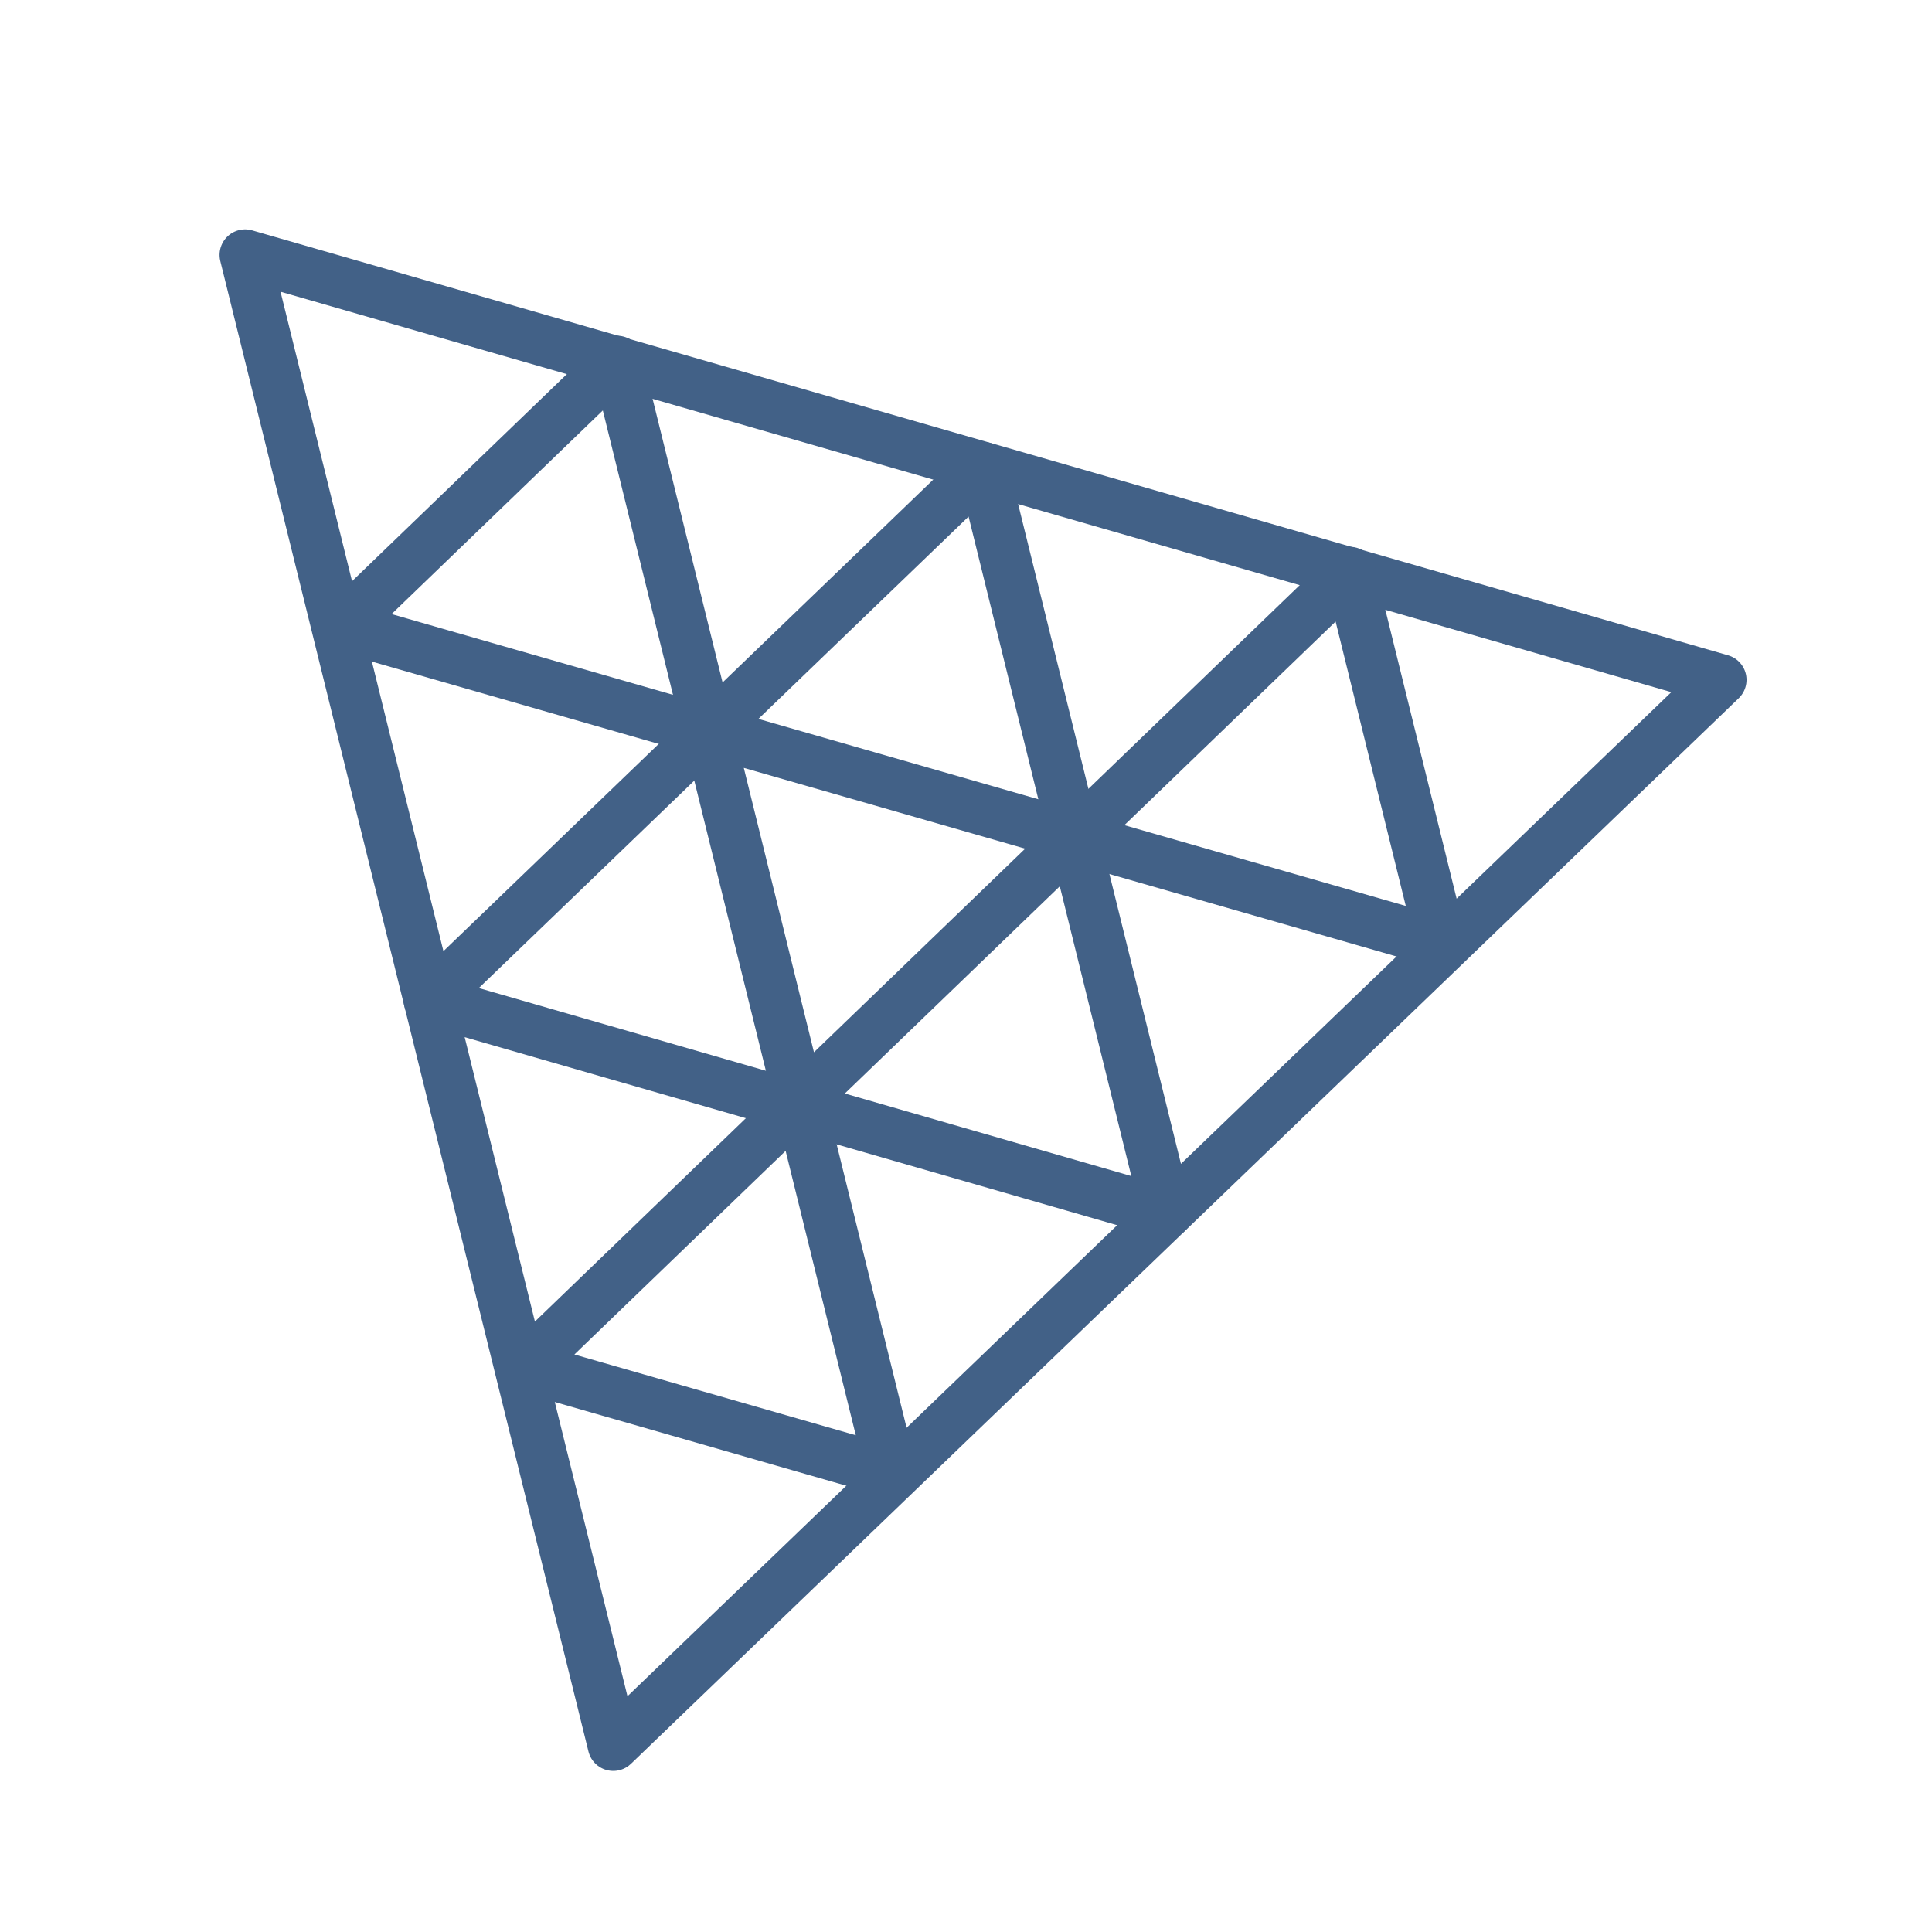
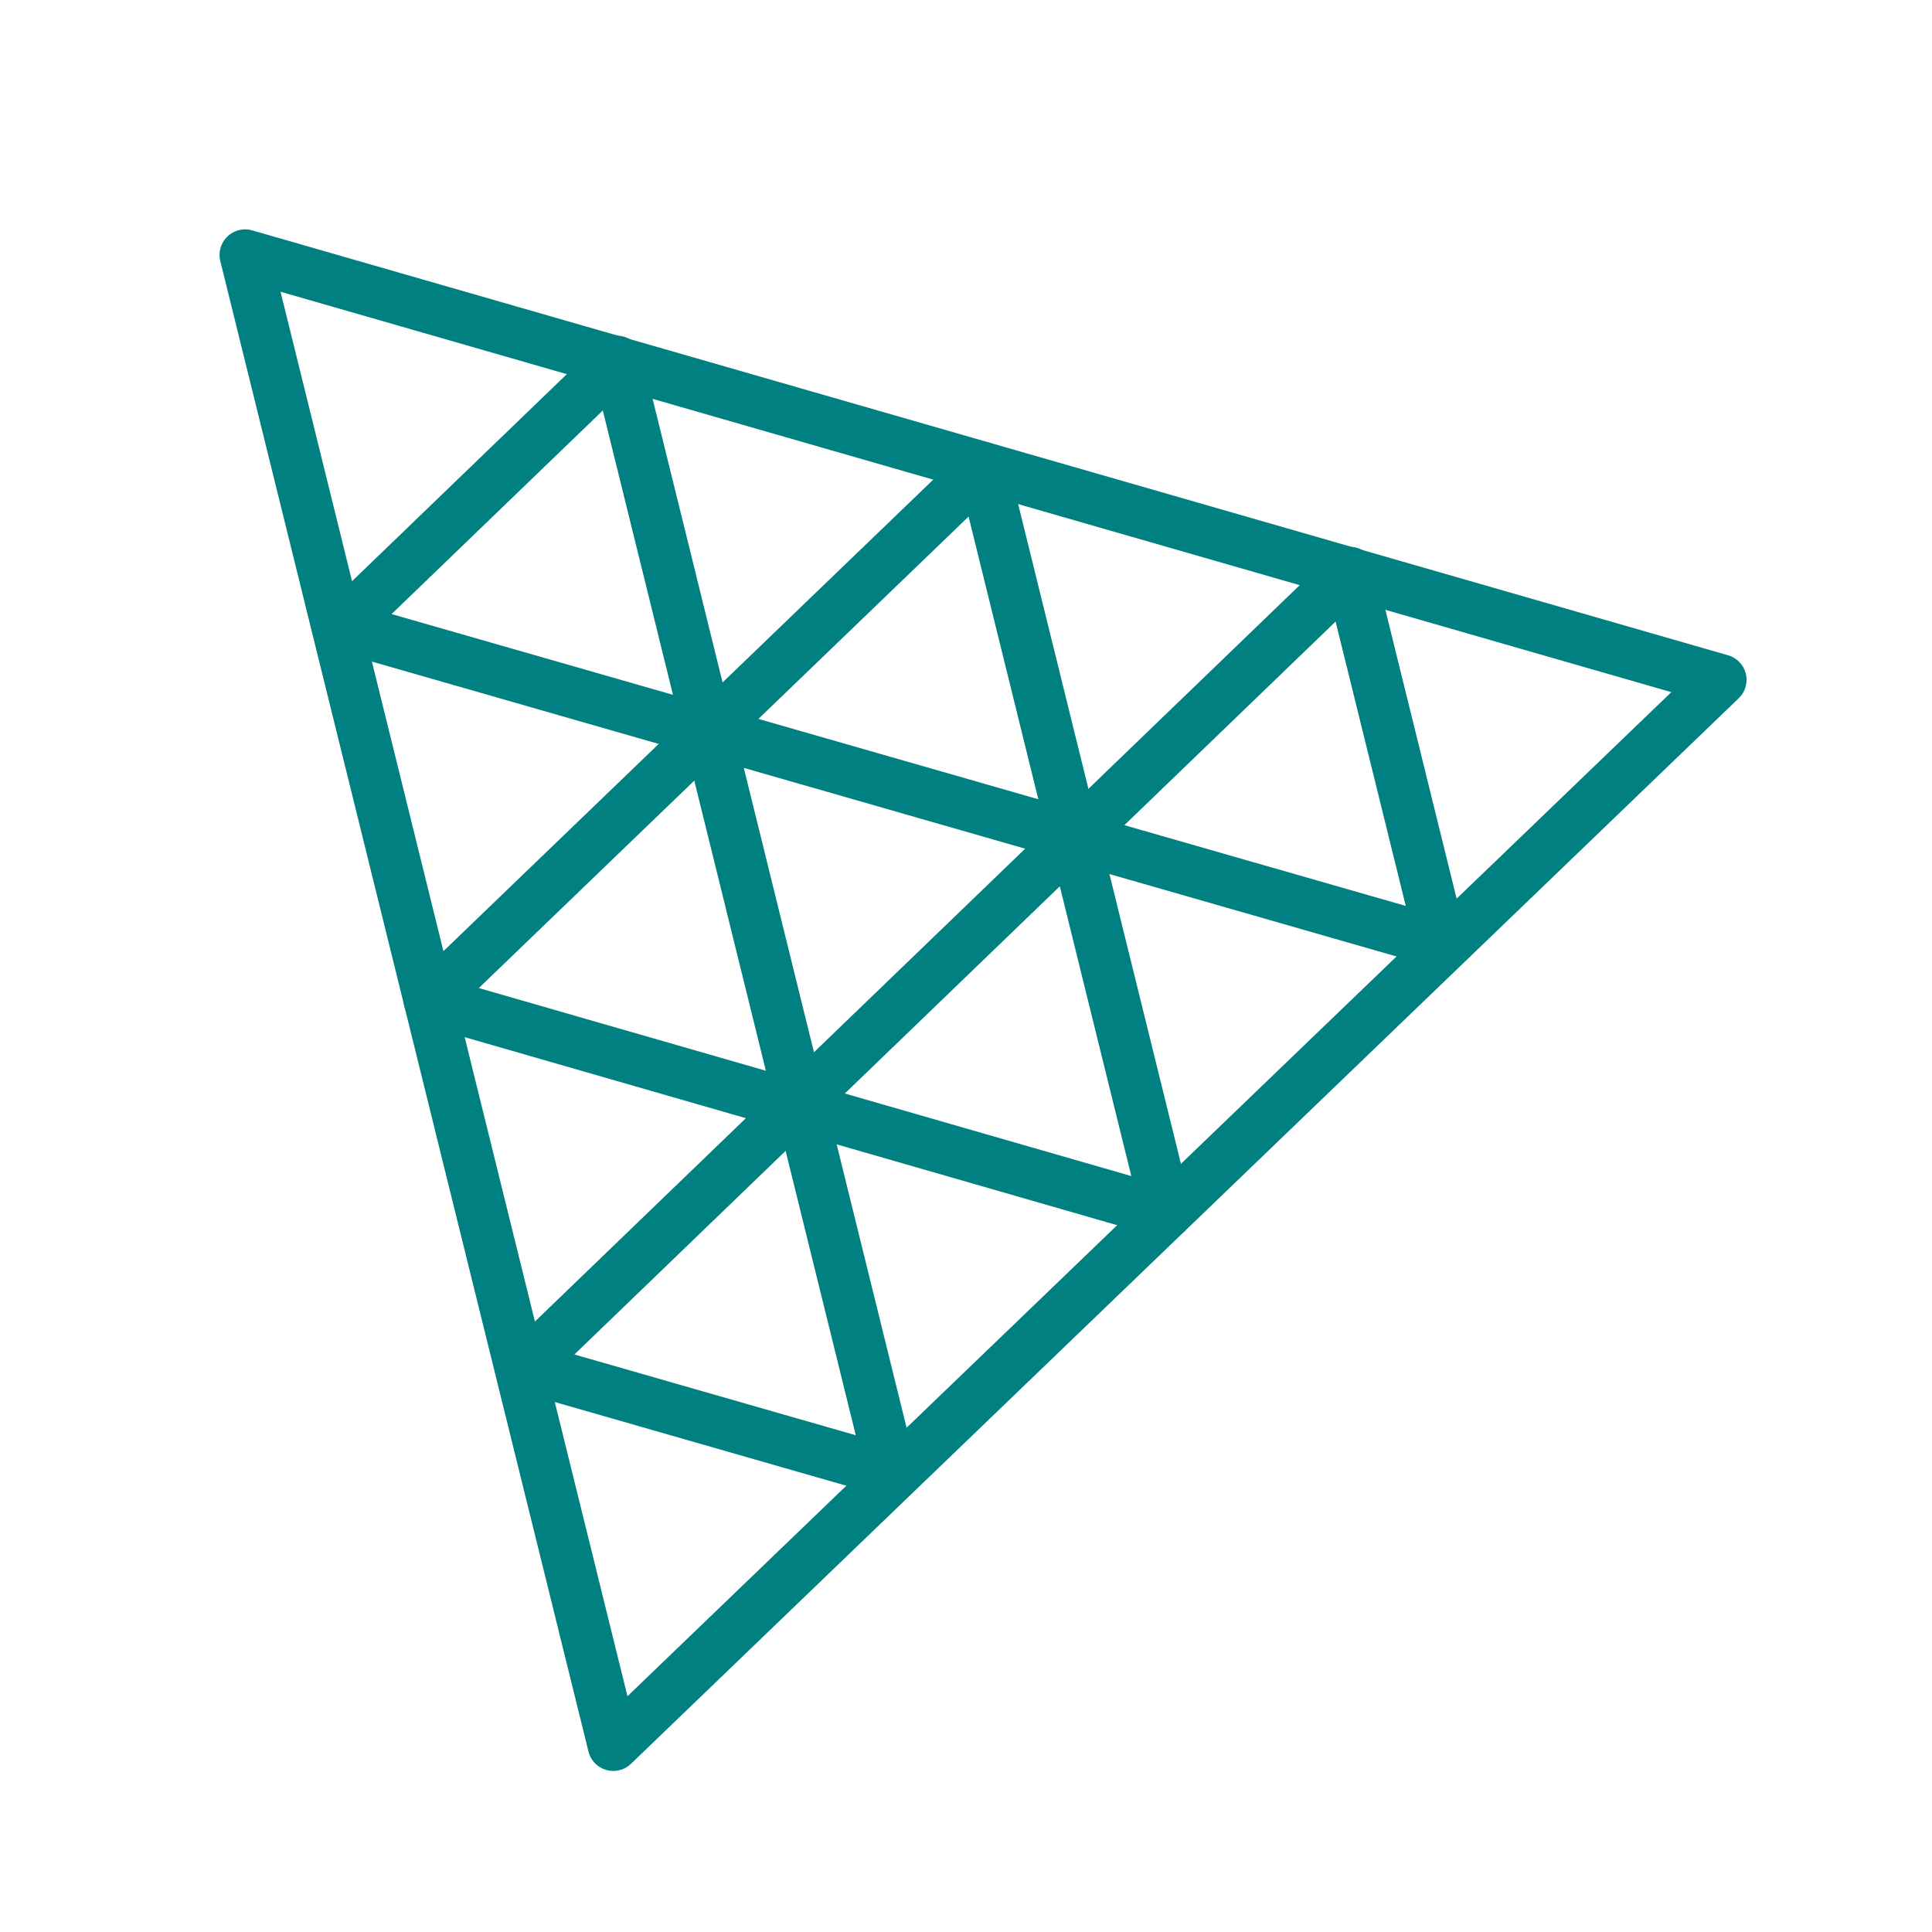
<svg xmlns="http://www.w3.org/2000/svg" fill="none" stroke-linecap="square" stroke-miterlimit="10" viewBox="0 0 226.77 226.77">
-   <g fill-rule="evenodd" stroke="#426187" stroke-linecap="butt" stroke-linejoin="round" stroke-width="6">
+   <g fill-rule="evenodd" stroke="#008080" stroke-linecap="butt" stroke-linejoin="round" stroke-width="6">
    <path d="M71.984 204.863L28.771 29.923l173.23 49.874z" />
    <path d="M115.354 54.865l21.591 87.496-86.567-24.945z" />
    <path d="M93.874 129.283L83.15 85.818l43.008 12.346zM72.422 42.406L83.146 85.87 40.138 73.525zm86.012 24.777l10.724 43.465-43.008-12.346zm-64.555 62.13l10.724 43.465-43.008-12.346z" />
  </g>
</svg>
